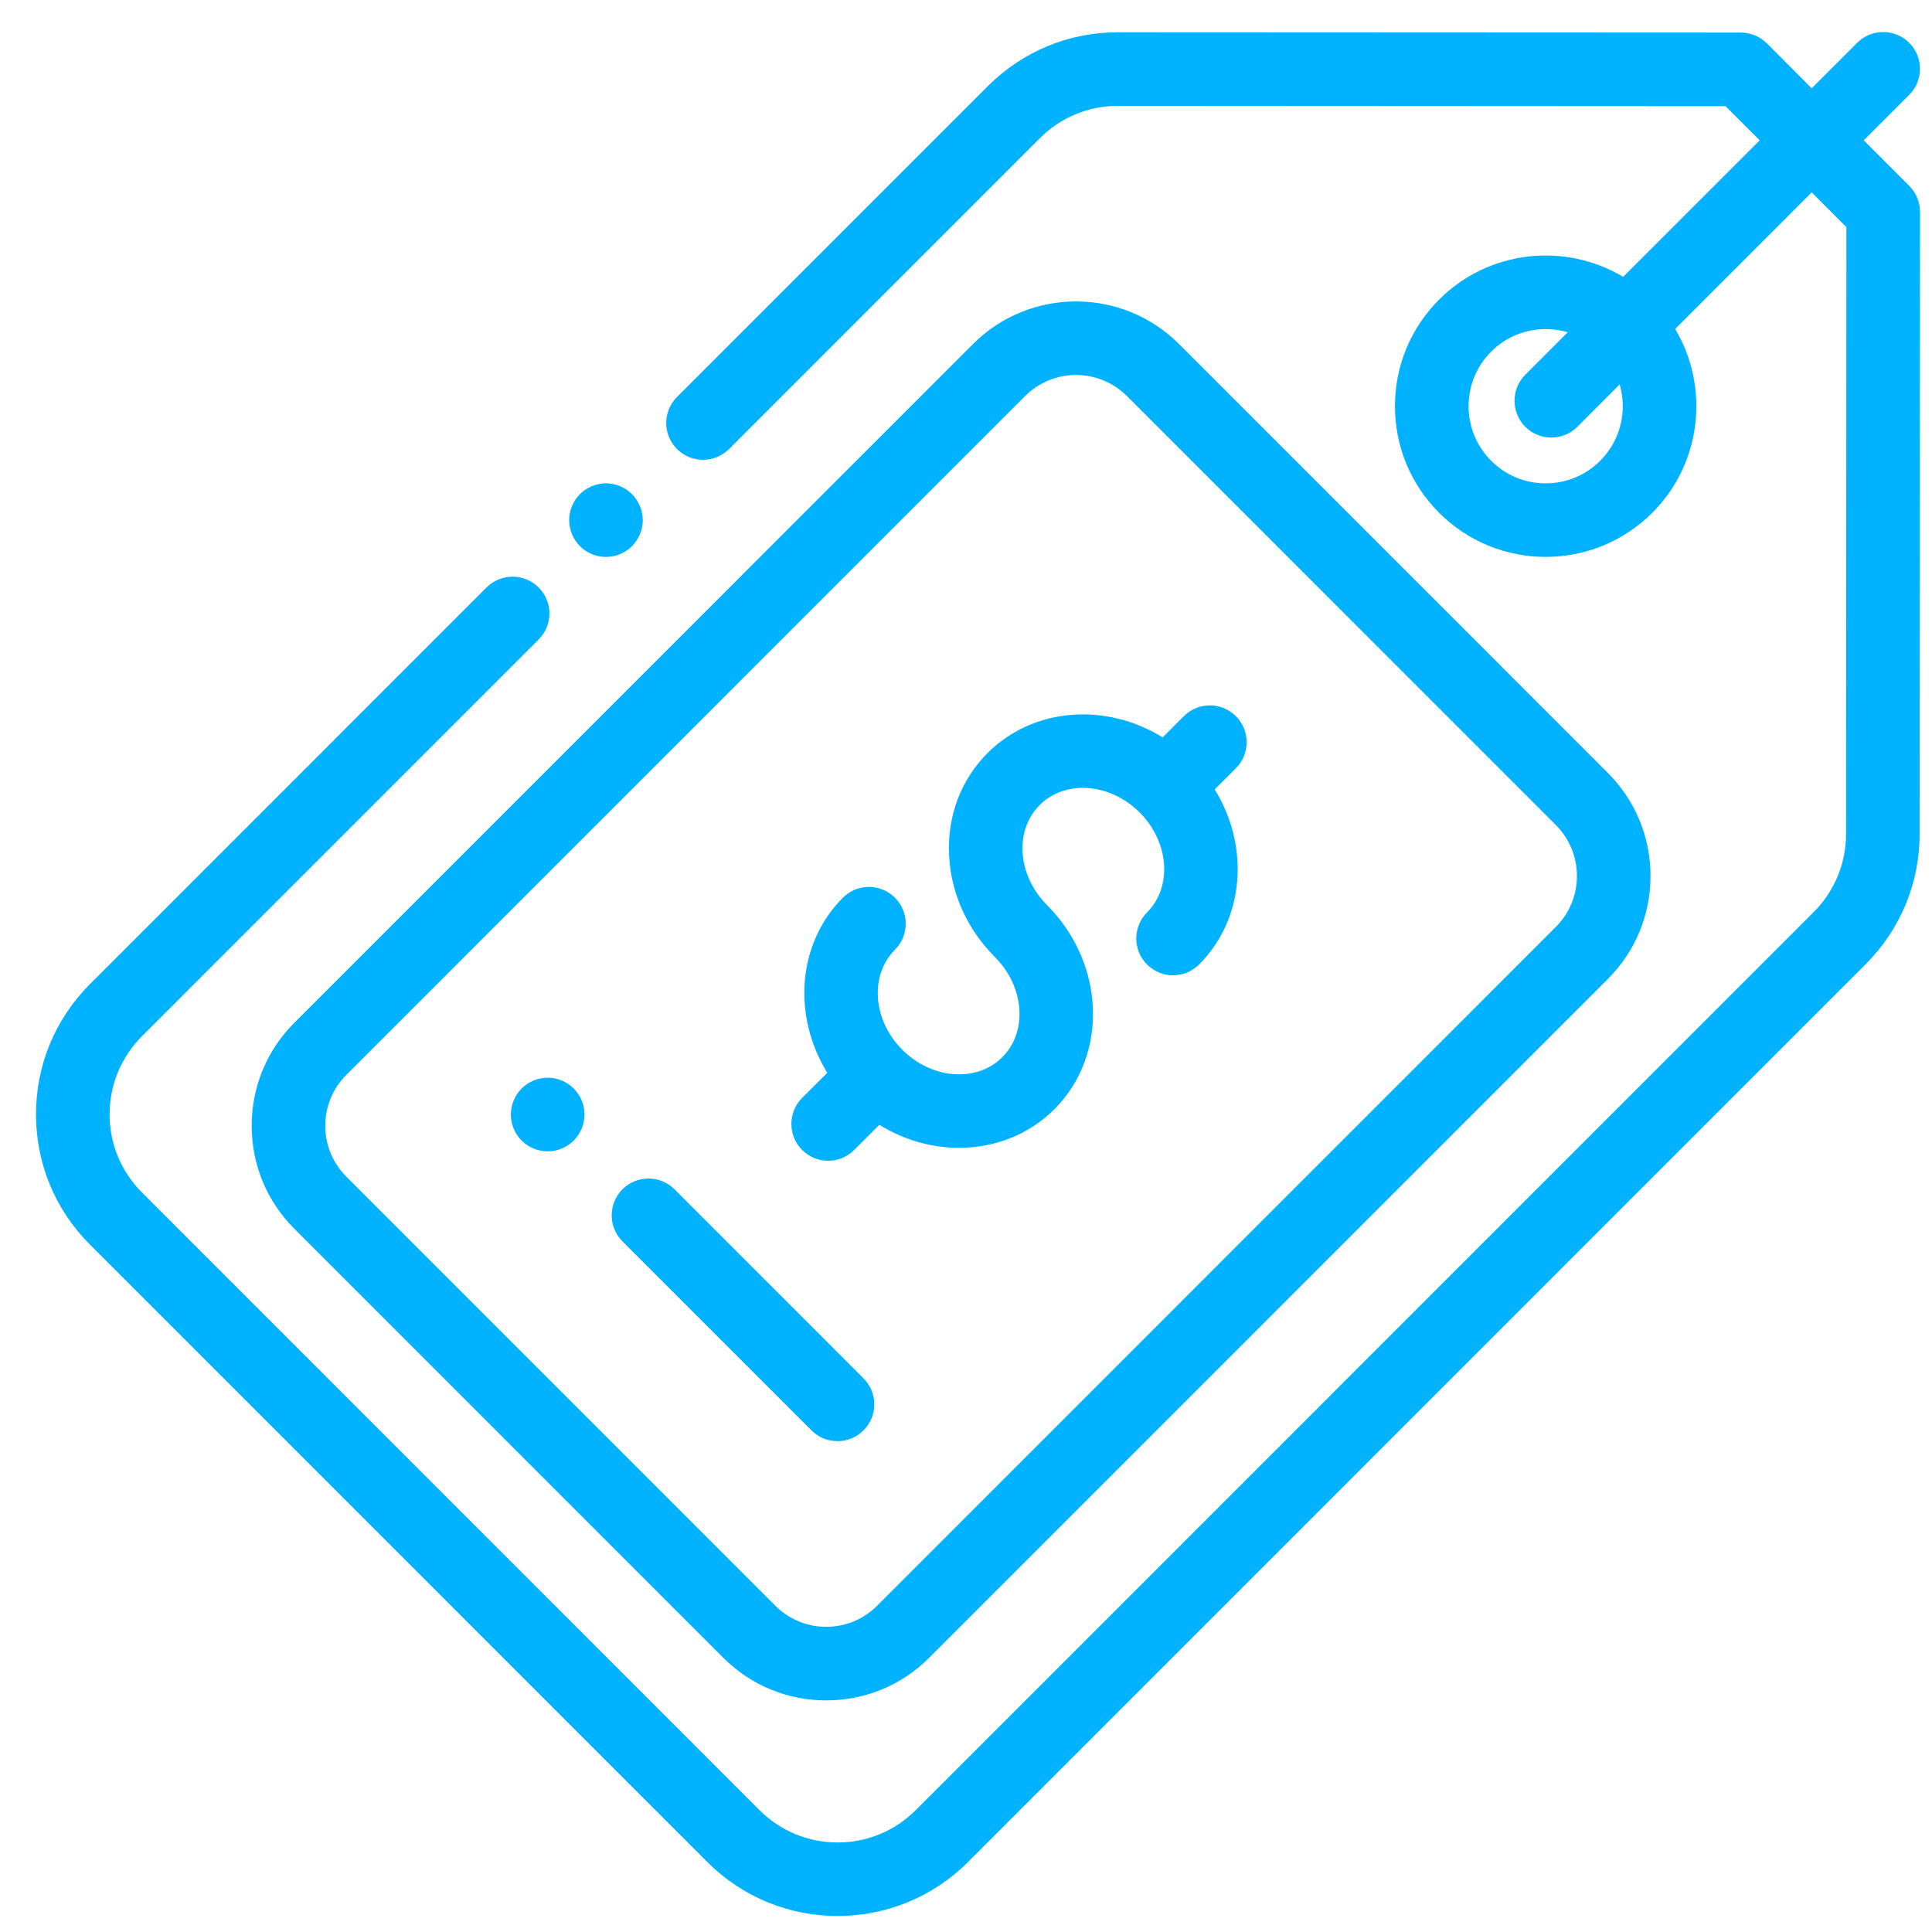
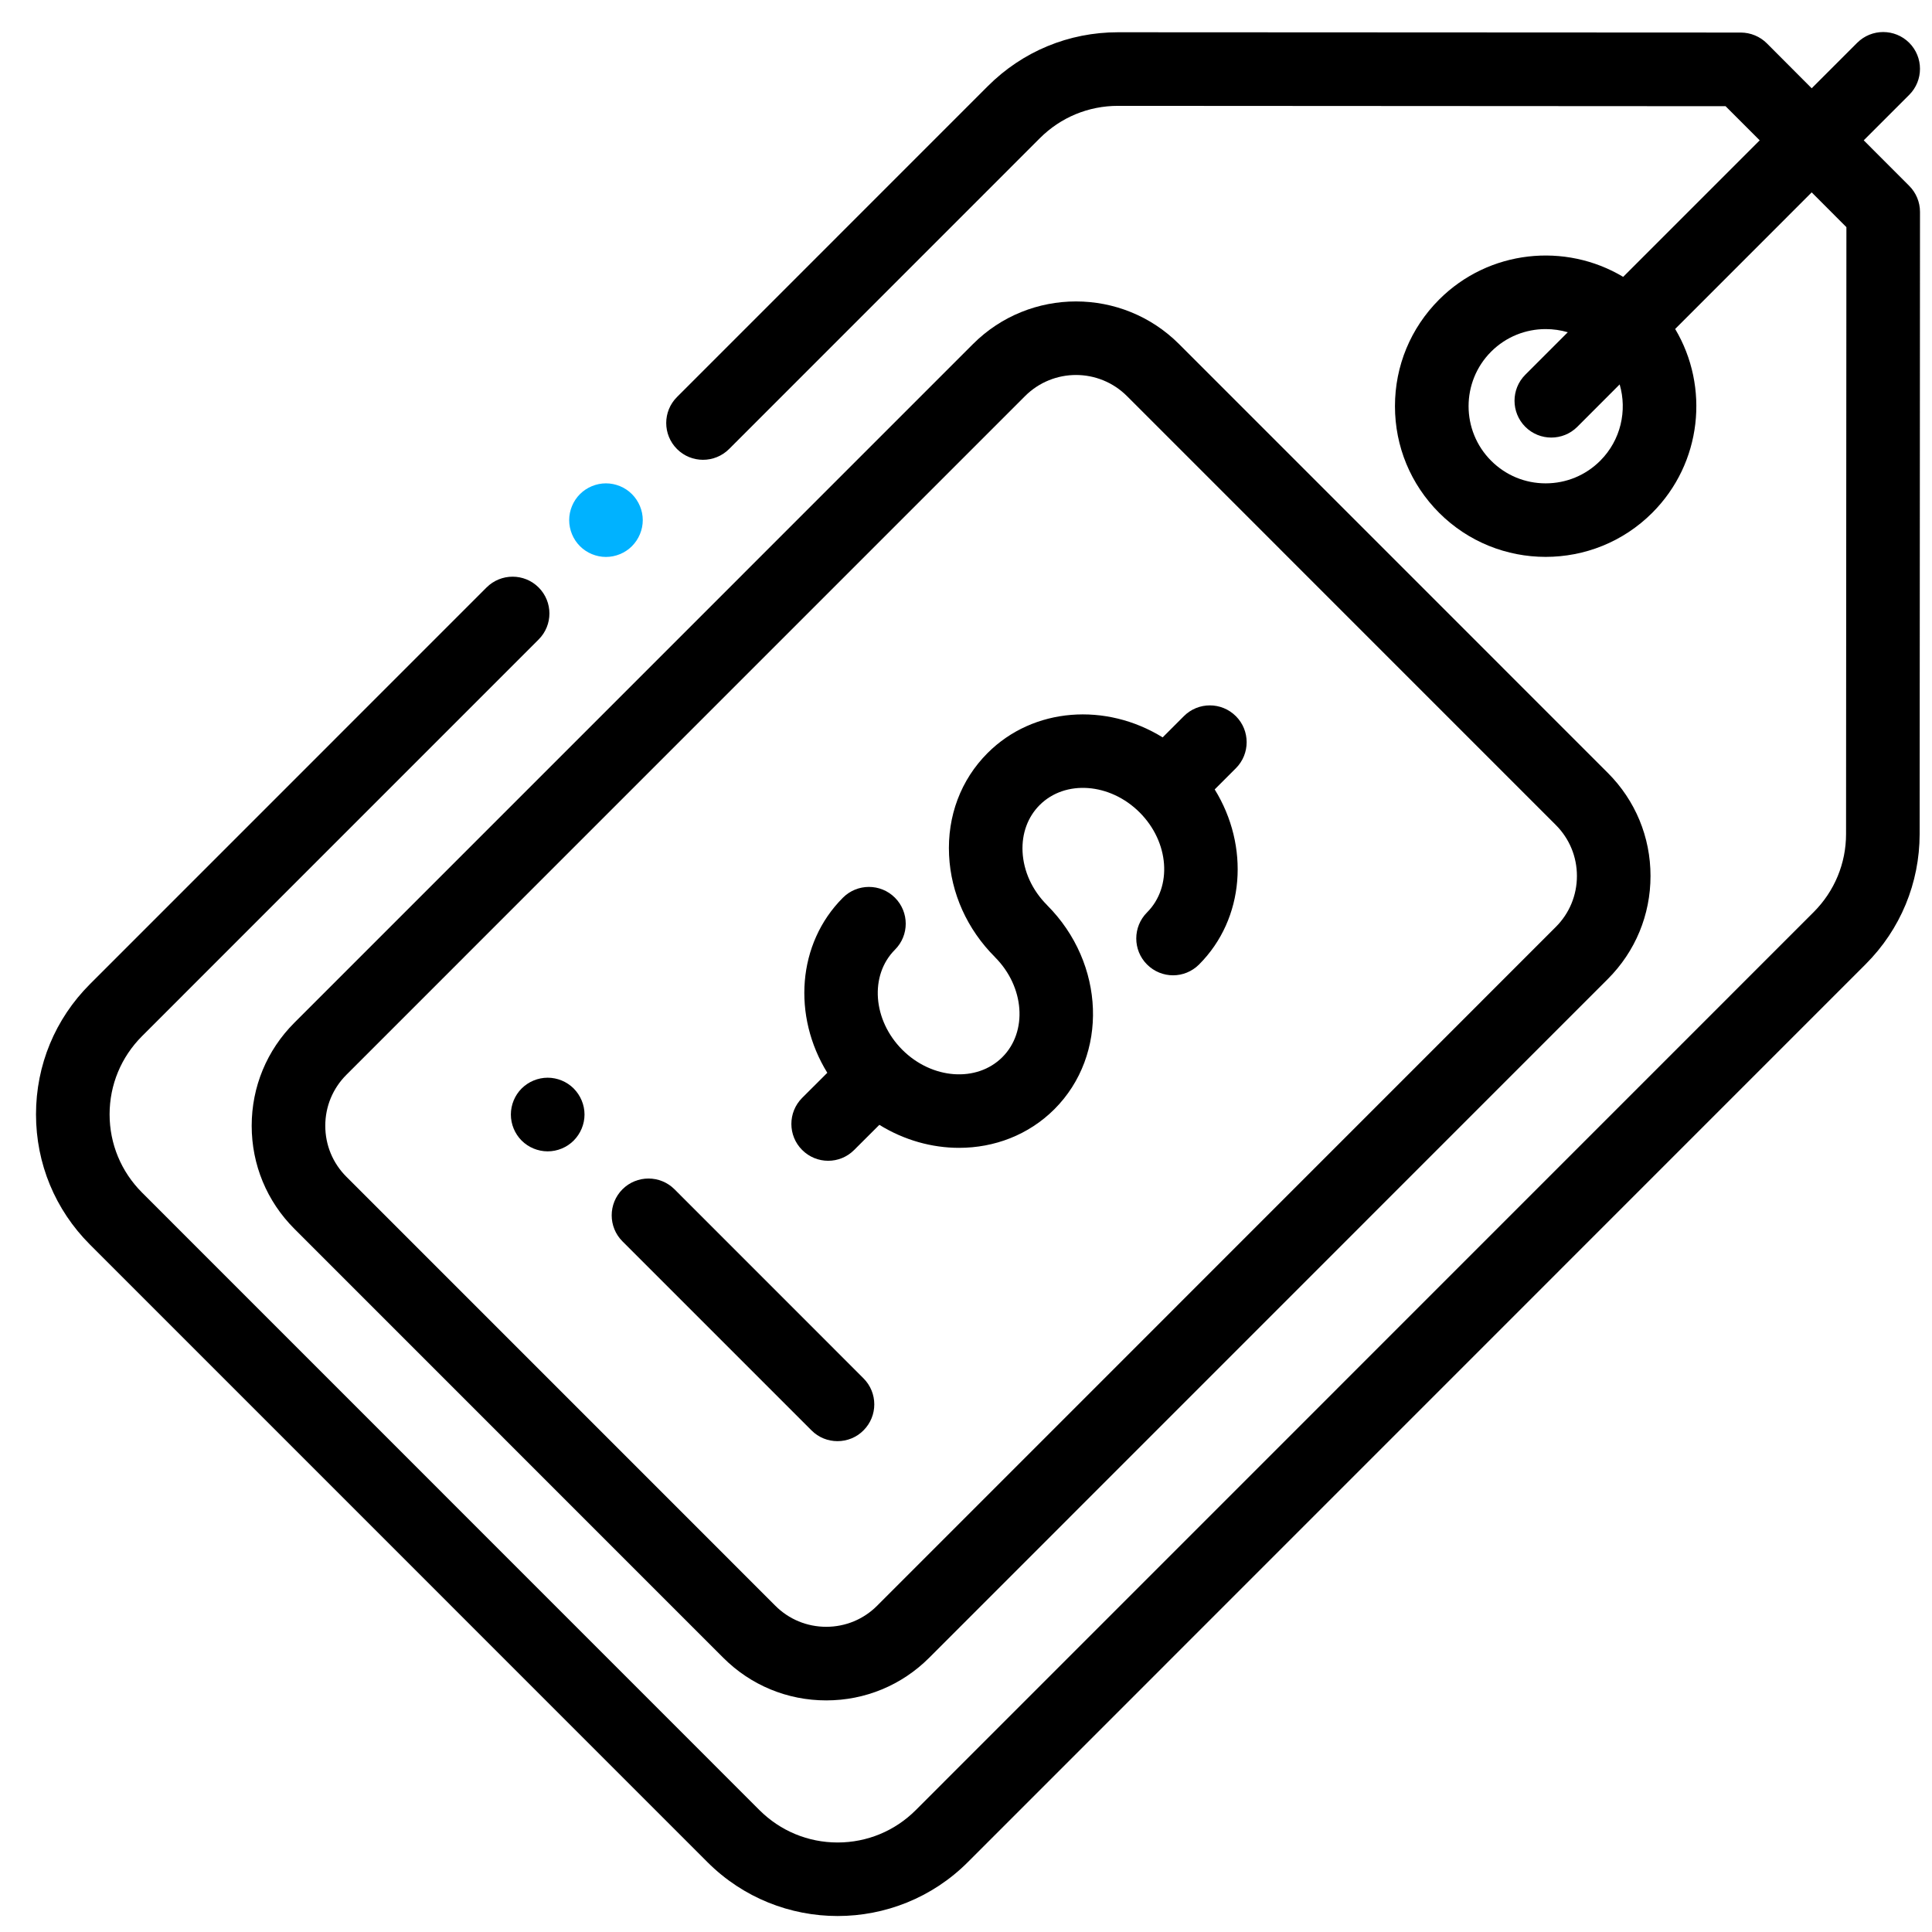
- <svg xmlns="http://www.w3.org/2000/svg" width="33" height="33" viewBox="0 0 33 33" fill="none">
+ <svg xmlns="http://www.w3.org/2000/svg" width="33" height="33" viewBox="0 0 33 33">
  <path d="M10.794 8.44C10.678 8.323 10.515 8.256 10.35 8.256C10.185 8.256 10.023 8.323 9.906 8.44C9.789 8.557 9.722 8.719 9.722 8.884C9.722 9.05 9.789 9.212 9.906 9.329C10.023 9.446 10.185 9.513 10.35 9.513C10.515 9.513 10.678 9.446 10.794 9.329C10.911 9.212 10.979 9.05 10.979 8.884C10.979 8.719 10.911 8.557 10.794 8.44Z" fill="#00B2FF" />
-   <path d="M32.611 3.175L31.834 2.397L32.611 1.62C32.856 1.375 32.856 0.977 32.611 0.731C32.365 0.486 31.968 0.486 31.722 0.731L30.945 1.508L30.18 0.741C30.062 0.623 29.902 0.557 29.735 0.556L19.098 0.551C19.097 0.551 19.096 0.551 19.096 0.551C18.256 0.551 17.466 0.878 16.872 1.472L11.564 6.781C11.318 7.026 11.318 7.424 11.564 7.67C11.809 7.915 12.207 7.915 12.453 7.67L17.761 2.361C18.118 2.004 18.592 1.808 19.096 1.808C19.096 1.808 19.097 1.808 19.097 1.808L29.474 1.814L30.057 2.397L27.725 4.729C26.736 4.137 25.432 4.266 24.581 5.117C24.095 5.604 23.827 6.25 23.827 6.938C23.827 7.626 24.095 8.272 24.581 8.759C25.083 9.261 25.742 9.512 26.401 9.512C27.061 9.512 27.72 9.261 28.222 8.759C29.072 7.909 29.202 6.607 28.613 5.619L30.945 3.286L31.538 3.88L31.532 14.245C31.532 14.748 31.335 15.222 30.979 15.579L15.642 30.918C15.286 31.274 14.811 31.471 14.307 31.471C13.803 31.471 13.329 31.274 12.972 30.918L2.425 20.369C2.069 20.012 1.872 19.538 1.872 19.034C1.872 18.53 2.069 18.056 2.425 17.699L9.2 10.923C9.446 10.678 9.446 10.28 9.2 10.034C8.955 9.789 8.557 9.789 8.311 10.034L1.536 16.81C0.942 17.404 0.615 18.194 0.615 19.034C0.615 19.874 0.942 20.664 1.536 21.258L12.084 31.807C12.697 32.42 13.502 32.727 14.307 32.727C15.113 32.727 15.918 32.42 16.531 31.807L31.868 16.468C32.461 15.874 32.788 15.085 32.789 14.245L32.795 3.62C32.795 3.453 32.729 3.293 32.611 3.175ZM27.333 7.87C27.084 8.119 26.753 8.256 26.401 8.256C26.049 8.256 25.719 8.119 25.47 7.87C24.956 7.356 24.956 6.52 25.47 6.006C25.727 5.749 26.064 5.621 26.401 5.621C26.529 5.621 26.656 5.639 26.779 5.675L26.053 6.401C25.808 6.646 25.808 7.044 26.053 7.29C26.176 7.413 26.337 7.474 26.497 7.474C26.658 7.474 26.819 7.413 26.942 7.29L27.665 6.566C27.796 7.014 27.685 7.518 27.333 7.87Z" fill="#00B2FF" />
-   <path d="M27.463 13.202L20.139 5.877C19.168 4.906 17.59 4.906 16.619 5.877L5.028 17.469C4.558 17.939 4.299 18.564 4.299 19.229C4.299 19.894 4.558 20.519 5.028 20.989L12.353 28.315C12.823 28.785 13.448 29.044 14.113 29.044C14.777 29.044 15.402 28.785 15.872 28.315L27.463 16.722C27.933 16.252 28.192 15.627 28.192 14.962C28.192 14.297 27.933 13.672 27.463 13.202ZM26.574 15.833L14.983 27.426C14.751 27.659 14.441 27.787 14.113 27.787C13.784 27.787 13.474 27.659 13.242 27.426L5.917 20.1C5.684 19.868 5.556 19.558 5.556 19.229C5.556 18.9 5.684 18.591 5.917 18.358L17.508 6.766C17.748 6.526 18.064 6.405 18.379 6.405C18.694 6.405 19.01 6.526 19.25 6.766L26.574 14.091C26.807 14.324 26.935 14.633 26.935 14.962C26.935 15.291 26.807 15.601 26.574 15.833Z" fill="#00B2FF" />
-   <path d="M21.11 13.122C21.355 12.876 21.355 12.478 21.11 12.233C20.864 11.987 20.466 11.987 20.221 12.233L19.859 12.595C18.893 11.998 17.653 12.078 16.869 12.862C16.412 13.319 16.178 13.94 16.211 14.609C16.242 15.256 16.52 15.874 16.995 16.348C16.995 16.348 16.995 16.348 16.995 16.349C17.5 16.854 17.557 17.621 17.121 18.057C16.684 18.493 15.918 18.437 15.412 17.931C14.907 17.425 14.85 16.659 15.286 16.222C15.532 15.977 15.532 15.579 15.286 15.333C15.041 15.088 14.643 15.088 14.398 15.333C13.614 16.117 13.534 17.357 14.131 18.324L13.701 18.753C13.456 18.999 13.456 19.397 13.701 19.642C13.824 19.765 13.985 19.827 14.146 19.827C14.307 19.827 14.468 19.765 14.59 19.642L15.02 19.213C15.442 19.474 15.916 19.606 16.382 19.606C16.983 19.606 17.568 19.387 18.01 18.946C18.936 18.02 18.88 16.456 17.884 15.46C17.884 15.46 17.884 15.46 17.884 15.459C17.631 15.206 17.483 14.883 17.466 14.549C17.451 14.237 17.555 13.954 17.758 13.751C18.194 13.315 18.96 13.371 19.466 13.877C19.466 13.877 19.466 13.877 19.466 13.877C19.466 13.877 19.466 13.877 19.466 13.877C19.972 14.383 20.028 15.149 19.592 15.585C19.347 15.831 19.347 16.229 19.592 16.474C19.715 16.597 19.876 16.659 20.037 16.659C20.197 16.659 20.358 16.597 20.481 16.474C21.265 15.69 21.345 14.45 20.748 13.484L21.11 13.122Z" fill="#00B2FF" />
-   <path d="M14.749 23.543L11.521 20.314C11.276 20.069 10.878 20.069 10.632 20.314C10.387 20.56 10.387 20.958 10.632 21.203L13.861 24.432C13.983 24.555 14.144 24.616 14.305 24.616C14.466 24.616 14.627 24.555 14.749 24.432C14.995 24.187 14.995 23.789 14.749 23.543Z" fill="#00B2FF" />
-   <path d="M9.799 18.592C9.682 18.475 9.52 18.408 9.355 18.408C9.189 18.408 9.028 18.475 8.91 18.592C8.793 18.709 8.726 18.871 8.726 19.037C8.726 19.203 8.793 19.365 8.91 19.482C9.027 19.599 9.189 19.666 9.355 19.666C9.521 19.666 9.682 19.599 9.799 19.482C9.916 19.364 9.984 19.203 9.984 19.037C9.984 18.871 9.916 18.71 9.799 18.592Z" fill="#00B2FF" />
+   <path d="M32.611 3.175L31.834 2.397L32.611 1.62C32.856 1.375 32.856 0.977 32.611 0.731C32.365 0.486 31.968 0.486 31.722 0.731L30.945 1.508L30.18 0.741C30.062 0.623 29.902 0.557 29.735 0.556L19.098 0.551C19.097 0.551 19.096 0.551 19.096 0.551C18.256 0.551 17.466 0.878 16.872 1.472L11.564 6.781C11.318 7.026 11.318 7.424 11.564 7.67C11.809 7.915 12.207 7.915 12.453 7.67L17.761 2.361C18.118 2.004 18.592 1.808 19.096 1.808C19.096 1.808 19.097 1.808 19.097 1.808L29.474 1.814L30.057 2.397L27.725 4.729C26.736 4.137 25.432 4.266 24.581 5.117C24.095 5.604 23.827 6.25 23.827 6.938C23.827 7.626 24.095 8.272 24.581 8.759C25.083 9.261 25.742 9.512 26.401 9.512C27.061 9.512 27.72 9.261 28.222 8.759C29.072 7.909 29.202 6.607 28.613 5.619L30.945 3.286L31.538 3.88L31.532 14.245C31.532 14.748 31.335 15.222 30.979 15.579L15.642 30.918C15.286 31.274 14.811 31.471 14.307 31.471C13.803 31.471 13.329 31.274 12.972 30.918L2.425 20.369C2.069 20.012 1.872 19.538 1.872 19.034C1.872 18.53 2.069 18.056 2.425 17.699L9.2 10.923C9.446 10.678 9.446 10.28 9.2 10.034C8.955 9.789 8.557 9.789 8.311 10.034L1.536 16.81C0.942 17.404 0.615 18.194 0.615 19.034C0.615 19.874 0.942 20.664 1.536 21.258L12.084 31.807C12.697 32.42 13.502 32.727 14.307 32.727C15.113 32.727 15.918 32.42 16.531 31.807L31.868 16.468C32.461 15.874 32.788 15.085 32.789 14.245L32.795 3.62C32.795 3.453 32.729 3.293 32.611 3.175ZM27.333 7.87C27.084 8.119 26.753 8.256 26.401 8.256C26.049 8.256 25.719 8.119 25.47 7.87C24.956 7.356 24.956 6.52 25.47 6.006C25.727 5.749 26.064 5.621 26.401 5.621C26.529 5.621 26.656 5.639 26.779 5.675L26.053 6.401C25.808 6.646 25.808 7.044 26.053 7.29C26.176 7.413 26.337 7.474 26.497 7.474C26.658 7.474 26.819 7.413 26.942 7.29L27.665 6.566C27.796 7.014 27.685 7.518 27.333 7.87Z" />
+   <path d="M27.463 13.202L20.139 5.877C19.168 4.906 17.59 4.906 16.619 5.877L5.028 17.469C4.558 17.939 4.299 18.564 4.299 19.229C4.299 19.894 4.558 20.519 5.028 20.989L12.353 28.315C12.823 28.785 13.448 29.044 14.113 29.044C14.777 29.044 15.402 28.785 15.872 28.315L27.463 16.722C27.933 16.252 28.192 15.627 28.192 14.962C28.192 14.297 27.933 13.672 27.463 13.202ZM26.574 15.833L14.983 27.426C14.751 27.659 14.441 27.787 14.113 27.787C13.784 27.787 13.474 27.659 13.242 27.426L5.917 20.1C5.684 19.868 5.556 19.558 5.556 19.229C5.556 18.9 5.684 18.591 5.917 18.358L17.508 6.766C17.748 6.526 18.064 6.405 18.379 6.405C18.694 6.405 19.01 6.526 19.25 6.766L26.574 14.091C26.807 14.324 26.935 14.633 26.935 14.962C26.935 15.291 26.807 15.601 26.574 15.833Z" />
+   <path d="M21.11 13.122C21.355 12.876 21.355 12.478 21.11 12.233C20.864 11.987 20.466 11.987 20.221 12.233L19.859 12.595C18.893 11.998 17.653 12.078 16.869 12.862C16.412 13.319 16.178 13.94 16.211 14.609C16.242 15.256 16.52 15.874 16.995 16.348C16.995 16.348 16.995 16.348 16.995 16.349C17.5 16.854 17.557 17.621 17.121 18.057C16.684 18.493 15.918 18.437 15.412 17.931C14.907 17.425 14.85 16.659 15.286 16.222C15.532 15.977 15.532 15.579 15.286 15.333C15.041 15.088 14.643 15.088 14.398 15.333C13.614 16.117 13.534 17.357 14.131 18.324L13.701 18.753C13.456 18.999 13.456 19.397 13.701 19.642C13.824 19.765 13.985 19.827 14.146 19.827C14.307 19.827 14.468 19.765 14.59 19.642L15.02 19.213C15.442 19.474 15.916 19.606 16.382 19.606C16.983 19.606 17.568 19.387 18.01 18.946C18.936 18.02 18.88 16.456 17.884 15.46C17.884 15.46 17.884 15.46 17.884 15.459C17.631 15.206 17.483 14.883 17.466 14.549C17.451 14.237 17.555 13.954 17.758 13.751C18.194 13.315 18.96 13.371 19.466 13.877C19.466 13.877 19.466 13.877 19.466 13.877C19.466 13.877 19.466 13.877 19.466 13.877C19.972 14.383 20.028 15.149 19.592 15.585C19.347 15.831 19.347 16.229 19.592 16.474C19.715 16.597 19.876 16.659 20.037 16.659C20.197 16.659 20.358 16.597 20.481 16.474C21.265 15.69 21.345 14.45 20.748 13.484L21.11 13.122Z" />
+   <path d="M14.749 23.543L11.521 20.314C11.276 20.069 10.878 20.069 10.632 20.314C10.387 20.56 10.387 20.958 10.632 21.203L13.861 24.432C13.983 24.555 14.144 24.616 14.305 24.616C14.466 24.616 14.627 24.555 14.749 24.432C14.995 24.187 14.995 23.789 14.749 23.543Z" />
+   <path d="M9.799 18.592C9.682 18.475 9.52 18.408 9.355 18.408C9.189 18.408 9.028 18.475 8.91 18.592C8.793 18.709 8.726 18.871 8.726 19.037C8.726 19.203 8.793 19.365 8.91 19.482C9.027 19.599 9.189 19.666 9.355 19.666C9.521 19.666 9.682 19.599 9.799 19.482C9.916 19.364 9.984 19.203 9.984 19.037C9.984 18.871 9.916 18.71 9.799 18.592Z" />
</svg>
